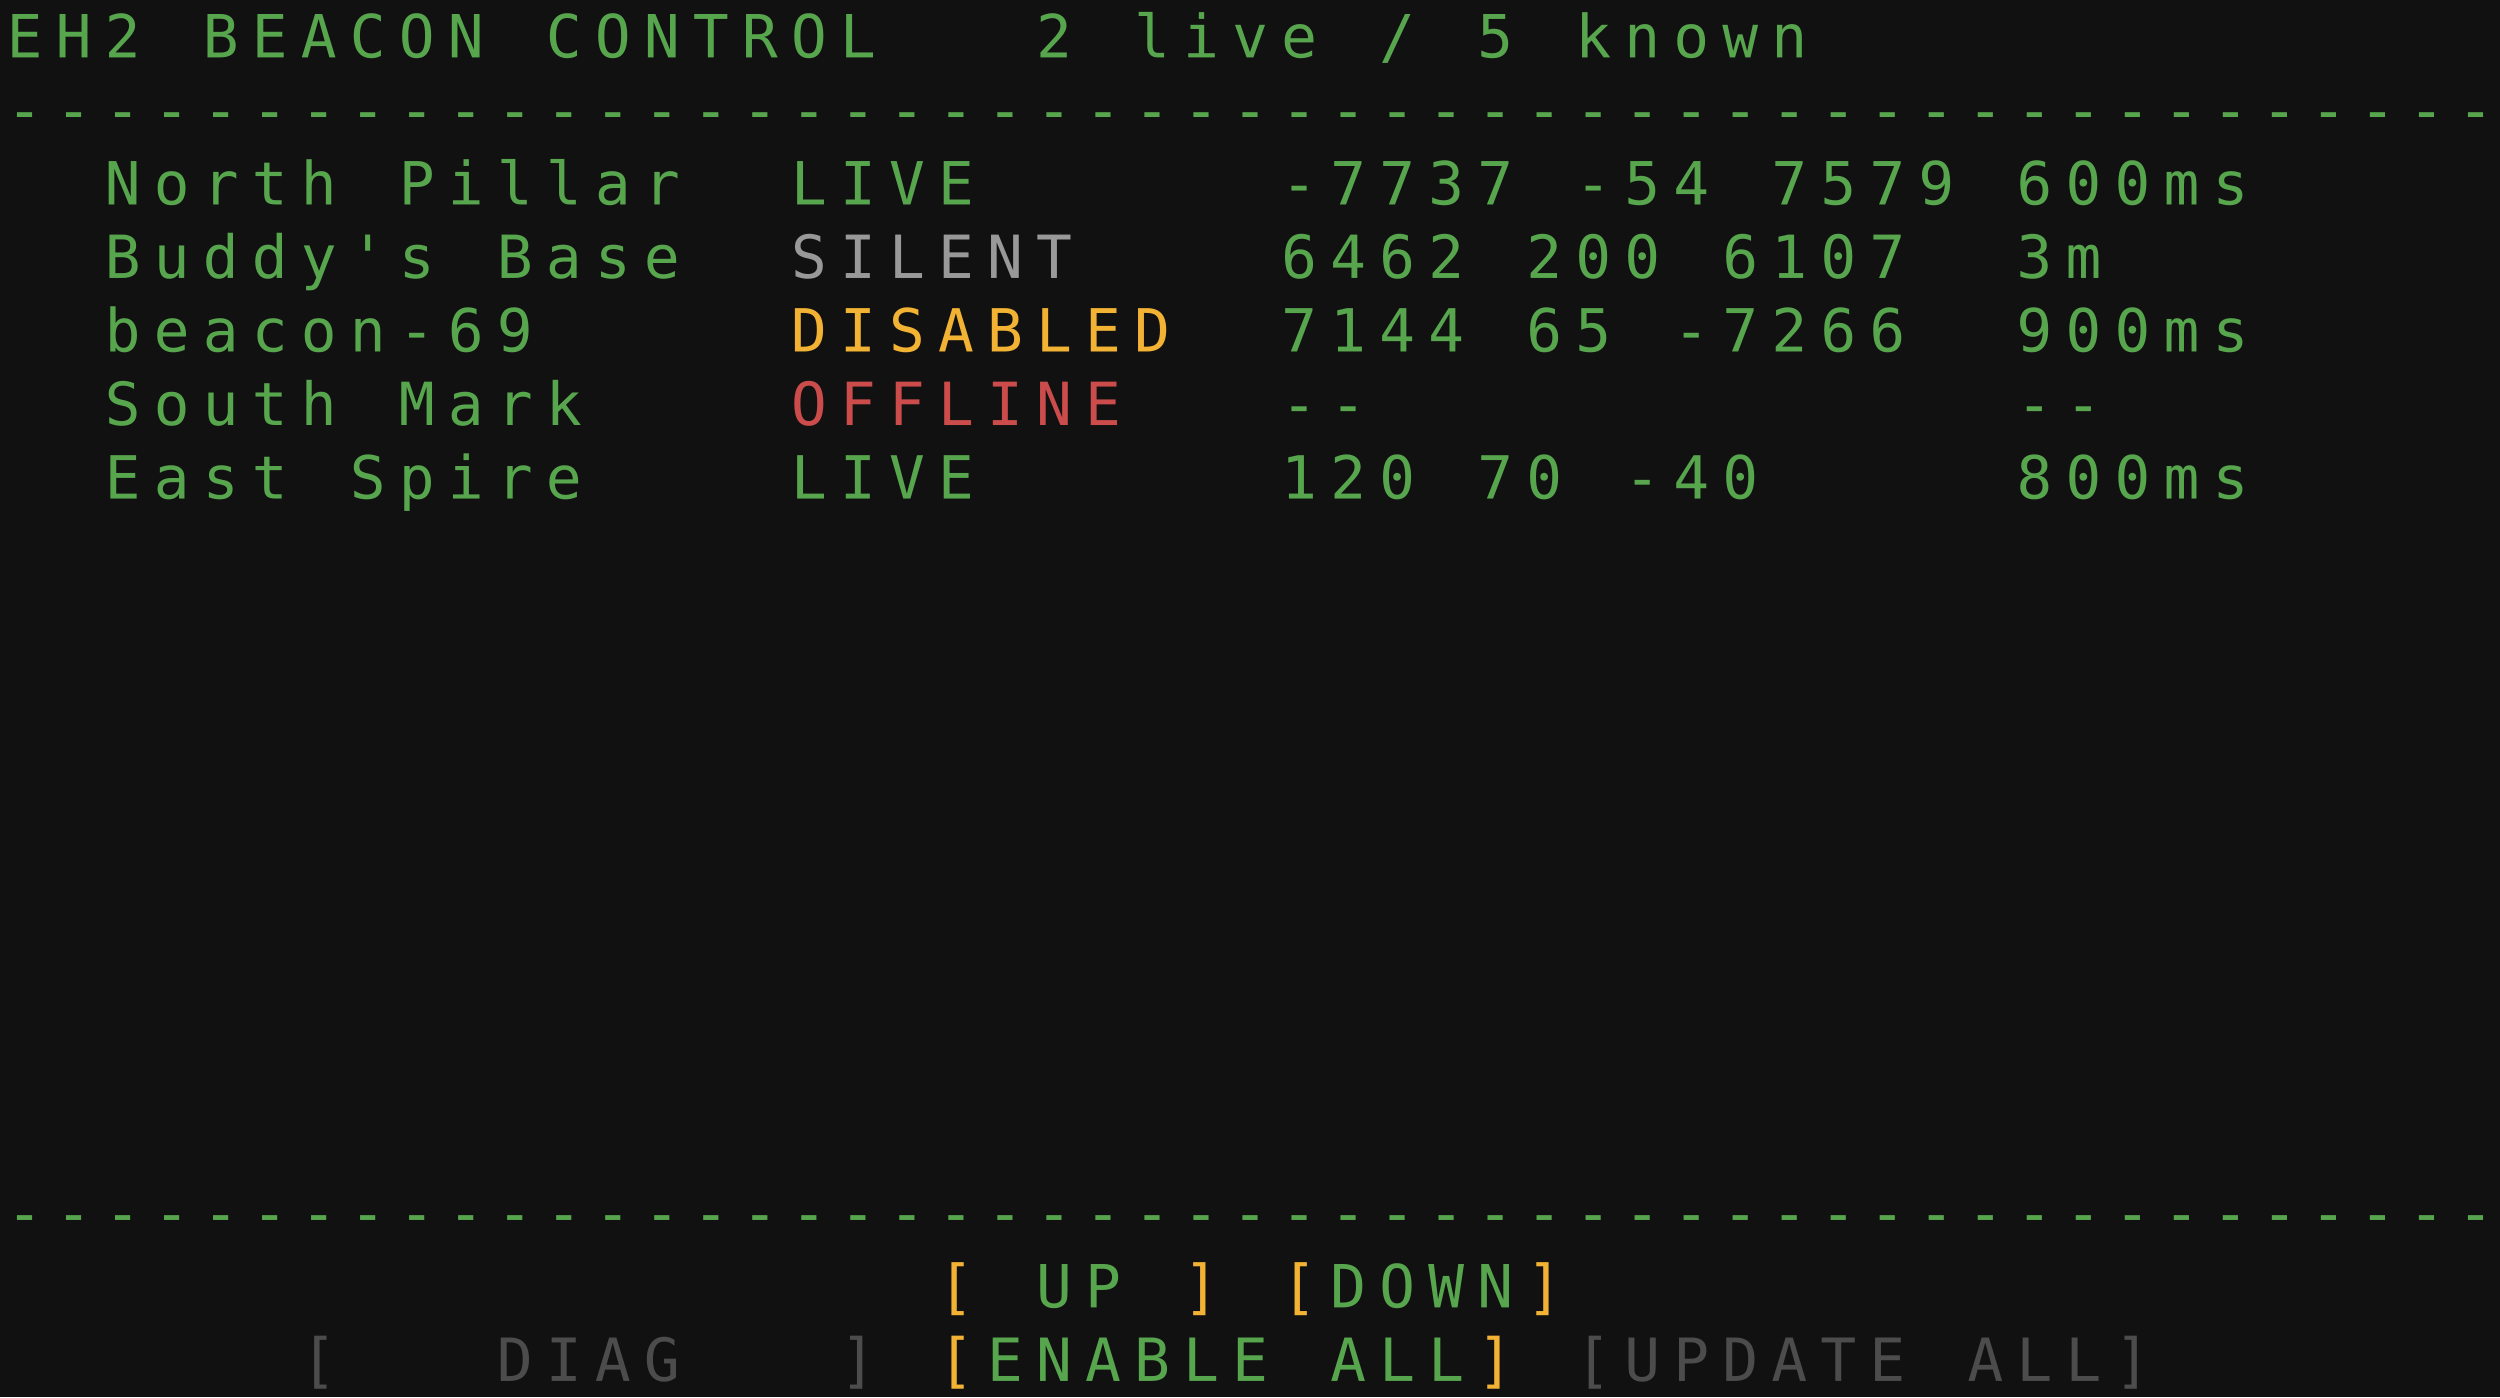
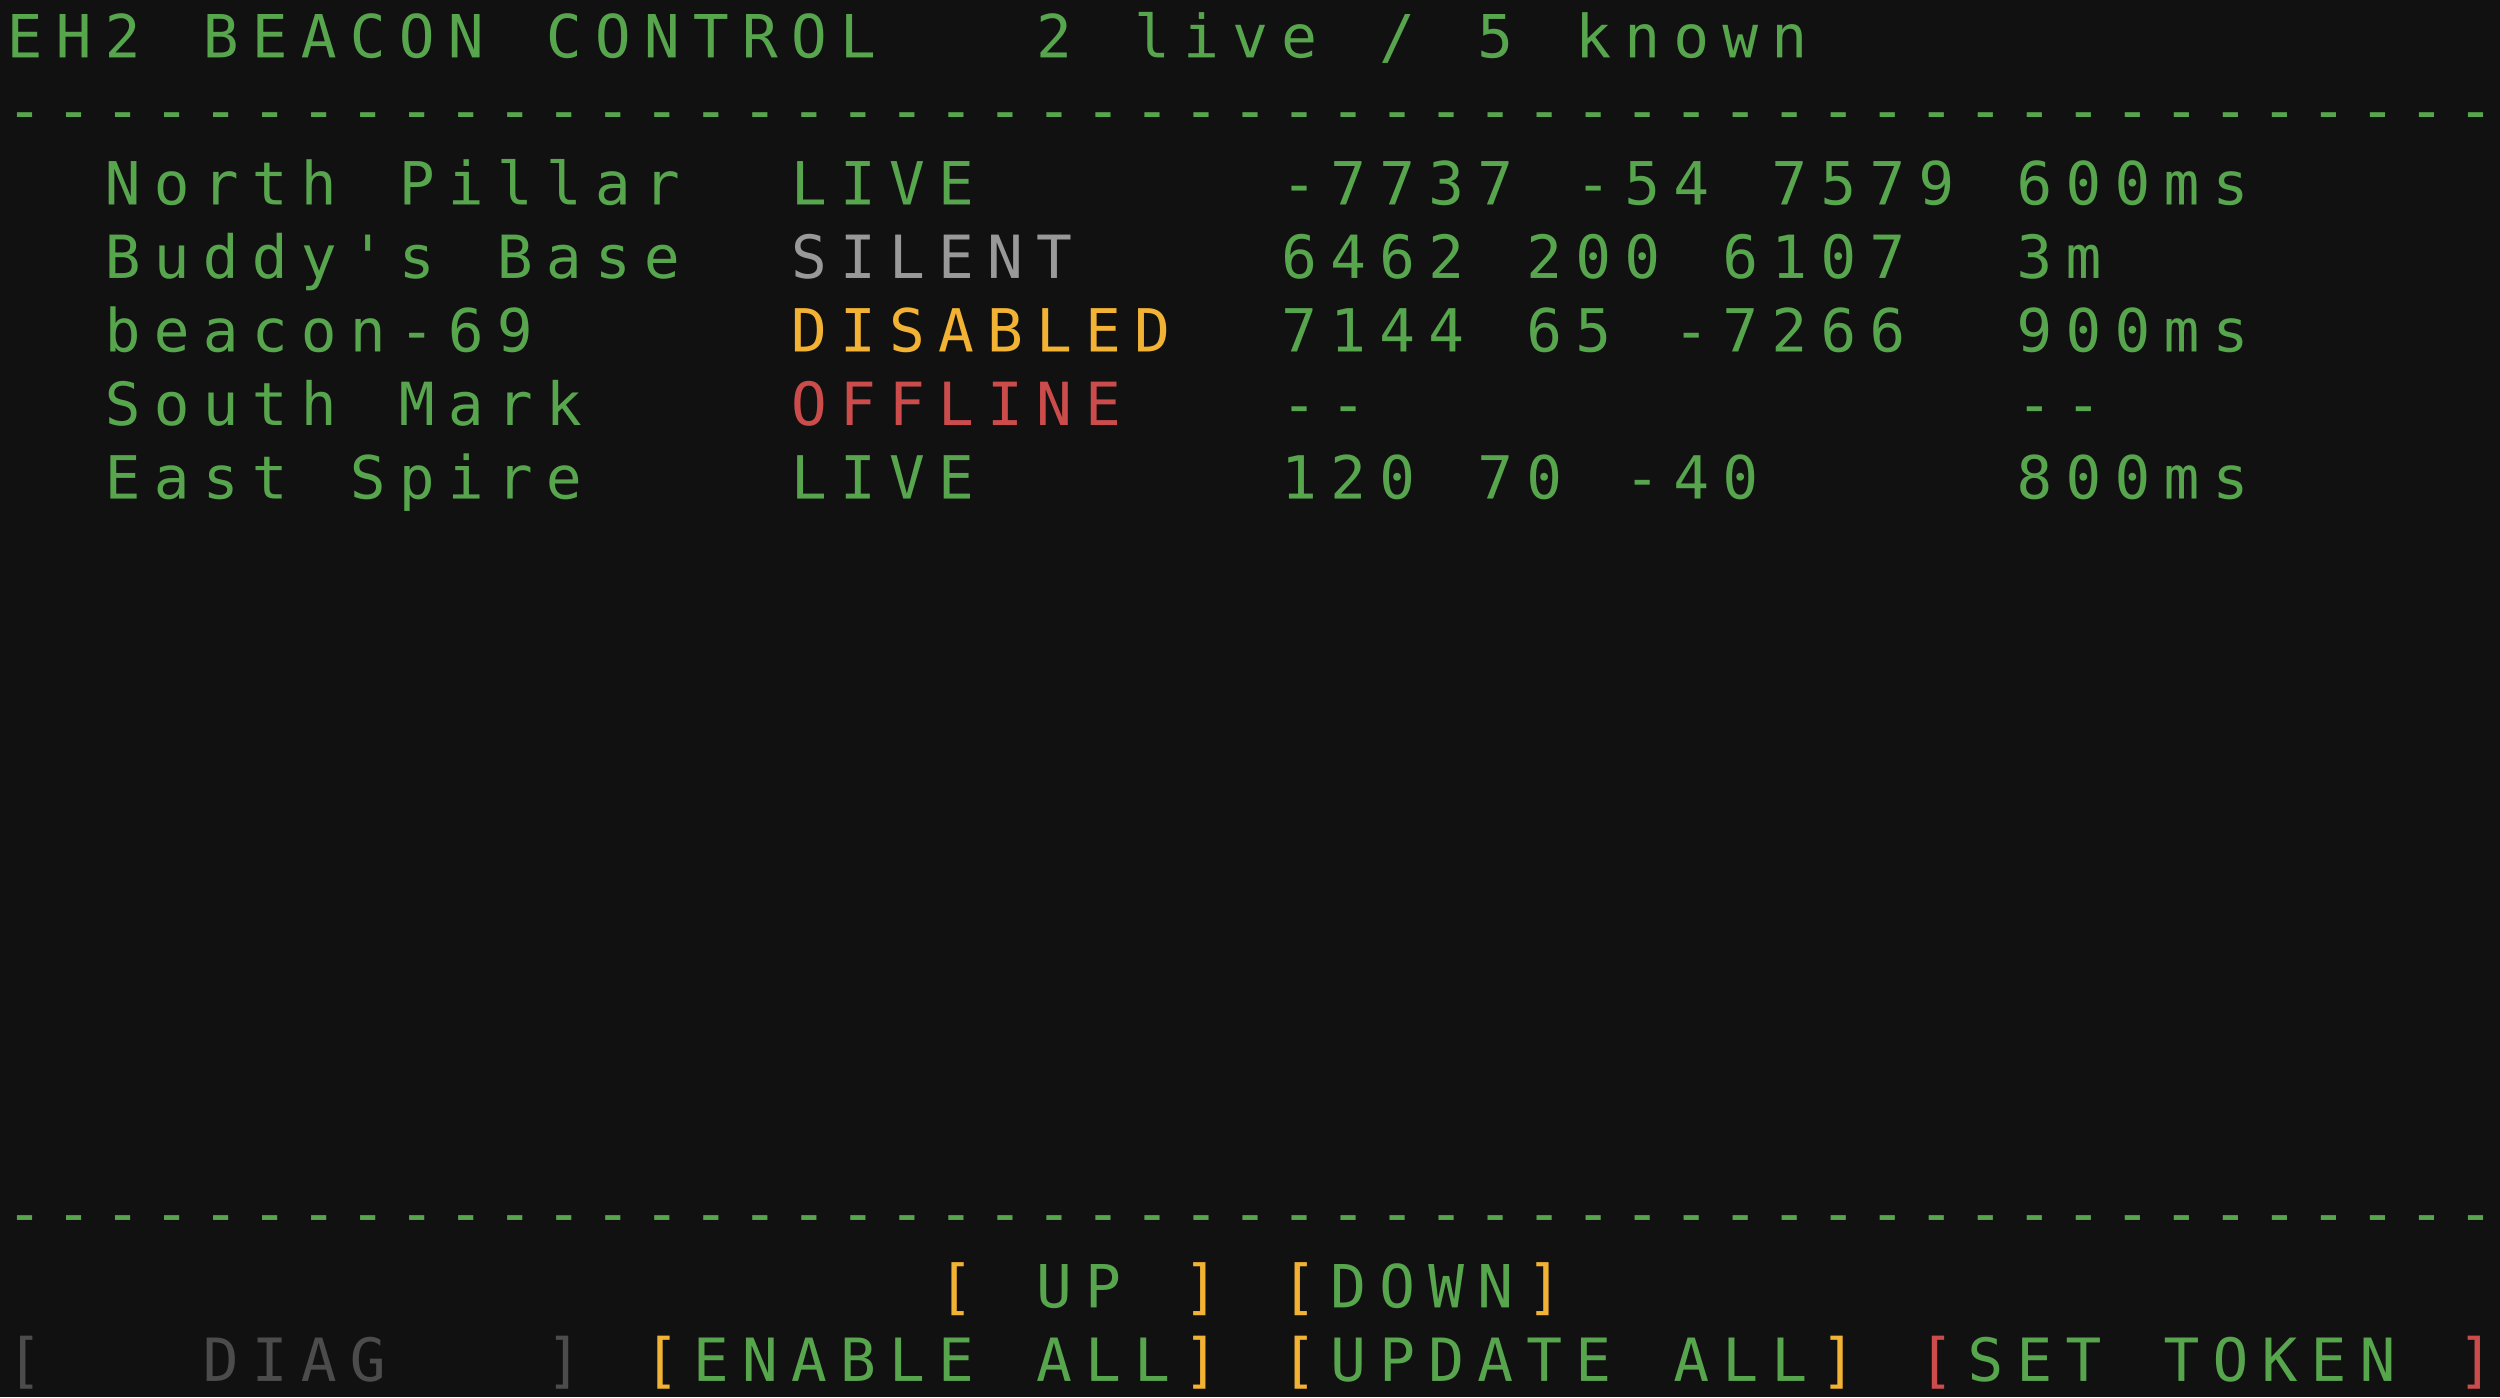
<svg xmlns="http://www.w3.org/2000/svg" width="714" height="399" viewBox="0 0 714 399" font-family="'DejaVu Sans Mono','Consolas',monospace" shape-rendering="crispEdges">
  <rect x="0" y="0" width="714" height="399" fill="#111111" />
  <rect x="0" y="0" width="714" height="21" fill="#111111" />
  <rect x="0" y="21" width="714" height="21" fill="#111111" />
  <rect x="0" y="42" width="714" height="21" fill="#111111" />
  <rect x="0" y="63" width="714" height="21" fill="#111111" />
  <rect x="0" y="84" width="714" height="21" fill="#111111" />
  <rect x="0" y="105" width="714" height="21" fill="#111111" />
  <rect x="0" y="126" width="714" height="21" fill="#111111" />
  <rect x="0" y="147" width="714" height="21" fill="#111111" />
  <rect x="0" y="168" width="714" height="21" fill="#111111" />
  <rect x="0" y="189" width="714" height="21" fill="#111111" />
  <rect x="0" y="210" width="714" height="21" fill="#111111" />
  <rect x="0" y="231" width="714" height="21" fill="#111111" />
  <rect x="0" y="252" width="714" height="21" fill="#111111" />
  <rect x="0" y="273" width="714" height="21" fill="#111111" />
  <rect x="0" y="294" width="714" height="21" fill="#111111" />
  <rect x="0" y="315" width="714" height="21" fill="#111111" />
  <rect x="0" y="336" width="714" height="21" fill="#111111" />
  <rect x="0" y="357" width="714" height="21" fill="#111111" />
  <rect x="0" y="378" width="714" height="21" fill="#111111" />
  <text x="7" y="10.5" fill="#57a64e" font-size="17" text-anchor="middle" dominant-baseline="central">E</text>
  <text x="21" y="10.5" fill="#57a64e" font-size="17" text-anchor="middle" dominant-baseline="central">H</text>
  <text x="35" y="10.5" fill="#57a64e" font-size="17" text-anchor="middle" dominant-baseline="central">2</text>
  <text x="63" y="10.5" fill="#57a64e" font-size="17" text-anchor="middle" dominant-baseline="central">B</text>
  <text x="77" y="10.5" fill="#57a64e" font-size="17" text-anchor="middle" dominant-baseline="central">E</text>
  <text x="91" y="10.5" fill="#57a64e" font-size="17" text-anchor="middle" dominant-baseline="central">A</text>
  <text x="105" y="10.5" fill="#57a64e" font-size="17" text-anchor="middle" dominant-baseline="central">C</text>
  <text x="119" y="10.5" fill="#57a64e" font-size="17" text-anchor="middle" dominant-baseline="central">O</text>
  <text x="133" y="10.5" fill="#57a64e" font-size="17" text-anchor="middle" dominant-baseline="central">N</text>
  <text x="161" y="10.5" fill="#57a64e" font-size="17" text-anchor="middle" dominant-baseline="central">C</text>
  <text x="175" y="10.5" fill="#57a64e" font-size="17" text-anchor="middle" dominant-baseline="central">O</text>
  <text x="189" y="10.5" fill="#57a64e" font-size="17" text-anchor="middle" dominant-baseline="central">N</text>
  <text x="203" y="10.5" fill="#57a64e" font-size="17" text-anchor="middle" dominant-baseline="central">T</text>
  <text x="217" y="10.5" fill="#57a64e" font-size="17" text-anchor="middle" dominant-baseline="central">R</text>
  <text x="231" y="10.5" fill="#57a64e" font-size="17" text-anchor="middle" dominant-baseline="central">O</text>
  <text x="245" y="10.5" fill="#57a64e" font-size="17" text-anchor="middle" dominant-baseline="central">L</text>
  <text x="301" y="10.5" fill="#57a64e" font-size="17" text-anchor="middle" dominant-baseline="central">2</text>
  <text x="329" y="10.5" fill="#57a64e" font-size="17" text-anchor="middle" dominant-baseline="central">l</text>
  <text x="343" y="10.5" fill="#57a64e" font-size="17" text-anchor="middle" dominant-baseline="central">i</text>
  <text x="357" y="10.5" fill="#57a64e" font-size="17" text-anchor="middle" dominant-baseline="central">v</text>
  <text x="371" y="10.5" fill="#57a64e" font-size="17" text-anchor="middle" dominant-baseline="central">e</text>
  <text x="399" y="10.5" fill="#57a64e" font-size="17" text-anchor="middle" dominant-baseline="central">/</text>
  <text x="427" y="10.5" fill="#57a64e" font-size="17" text-anchor="middle" dominant-baseline="central">5</text>
  <text x="455" y="10.5" fill="#57a64e" font-size="17" text-anchor="middle" dominant-baseline="central">k</text>
  <text x="469" y="10.5" fill="#57a64e" font-size="17" text-anchor="middle" dominant-baseline="central">n</text>
  <text x="483" y="10.5" fill="#57a64e" font-size="17" text-anchor="middle" dominant-baseline="central">o</text>
  <text x="497" y="10.5" fill="#57a64e" font-size="17" text-anchor="middle" dominant-baseline="central">w</text>
  <text x="511" y="10.5" fill="#57a64e" font-size="17" text-anchor="middle" dominant-baseline="central">n</text>
  <text x="7" y="31.5" fill="#57a64e" font-size="17" text-anchor="middle" dominant-baseline="central">-</text>
  <text x="21" y="31.5" fill="#57a64e" font-size="17" text-anchor="middle" dominant-baseline="central">-</text>
  <text x="35" y="31.5" fill="#57a64e" font-size="17" text-anchor="middle" dominant-baseline="central">-</text>
  <text x="49" y="31.5" fill="#57a64e" font-size="17" text-anchor="middle" dominant-baseline="central">-</text>
  <text x="63" y="31.5" fill="#57a64e" font-size="17" text-anchor="middle" dominant-baseline="central">-</text>
  <text x="77" y="31.5" fill="#57a64e" font-size="17" text-anchor="middle" dominant-baseline="central">-</text>
  <text x="91" y="31.5" fill="#57a64e" font-size="17" text-anchor="middle" dominant-baseline="central">-</text>
  <text x="105" y="31.5" fill="#57a64e" font-size="17" text-anchor="middle" dominant-baseline="central">-</text>
  <text x="119" y="31.5" fill="#57a64e" font-size="17" text-anchor="middle" dominant-baseline="central">-</text>
  <text x="133" y="31.5" fill="#57a64e" font-size="17" text-anchor="middle" dominant-baseline="central">-</text>
  <text x="147" y="31.5" fill="#57a64e" font-size="17" text-anchor="middle" dominant-baseline="central">-</text>
  <text x="161" y="31.5" fill="#57a64e" font-size="17" text-anchor="middle" dominant-baseline="central">-</text>
  <text x="175" y="31.5" fill="#57a64e" font-size="17" text-anchor="middle" dominant-baseline="central">-</text>
  <text x="189" y="31.5" fill="#57a64e" font-size="17" text-anchor="middle" dominant-baseline="central">-</text>
  <text x="203" y="31.5" fill="#57a64e" font-size="17" text-anchor="middle" dominant-baseline="central">-</text>
  <text x="217" y="31.5" fill="#57a64e" font-size="17" text-anchor="middle" dominant-baseline="central">-</text>
  <text x="231" y="31.5" fill="#57a64e" font-size="17" text-anchor="middle" dominant-baseline="central">-</text>
  <text x="245" y="31.5" fill="#57a64e" font-size="17" text-anchor="middle" dominant-baseline="central">-</text>
  <text x="259" y="31.5" fill="#57a64e" font-size="17" text-anchor="middle" dominant-baseline="central">-</text>
  <text x="273" y="31.5" fill="#57a64e" font-size="17" text-anchor="middle" dominant-baseline="central">-</text>
  <text x="287" y="31.5" fill="#57a64e" font-size="17" text-anchor="middle" dominant-baseline="central">-</text>
  <text x="301" y="31.5" fill="#57a64e" font-size="17" text-anchor="middle" dominant-baseline="central">-</text>
  <text x="315" y="31.5" fill="#57a64e" font-size="17" text-anchor="middle" dominant-baseline="central">-</text>
  <text x="329" y="31.5" fill="#57a64e" font-size="17" text-anchor="middle" dominant-baseline="central">-</text>
  <text x="343" y="31.5" fill="#57a64e" font-size="17" text-anchor="middle" dominant-baseline="central">-</text>
  <text x="357" y="31.5" fill="#57a64e" font-size="17" text-anchor="middle" dominant-baseline="central">-</text>
  <text x="371" y="31.5" fill="#57a64e" font-size="17" text-anchor="middle" dominant-baseline="central">-</text>
  <text x="385" y="31.5" fill="#57a64e" font-size="17" text-anchor="middle" dominant-baseline="central">-</text>
  <text x="399" y="31.5" fill="#57a64e" font-size="17" text-anchor="middle" dominant-baseline="central">-</text>
  <text x="413" y="31.5" fill="#57a64e" font-size="17" text-anchor="middle" dominant-baseline="central">-</text>
  <text x="427" y="31.5" fill="#57a64e" font-size="17" text-anchor="middle" dominant-baseline="central">-</text>
  <text x="441" y="31.5" fill="#57a64e" font-size="17" text-anchor="middle" dominant-baseline="central">-</text>
  <text x="455" y="31.5" fill="#57a64e" font-size="17" text-anchor="middle" dominant-baseline="central">-</text>
  <text x="469" y="31.5" fill="#57a64e" font-size="17" text-anchor="middle" dominant-baseline="central">-</text>
  <text x="483" y="31.5" fill="#57a64e" font-size="17" text-anchor="middle" dominant-baseline="central">-</text>
  <text x="497" y="31.5" fill="#57a64e" font-size="17" text-anchor="middle" dominant-baseline="central">-</text>
  <text x="511" y="31.5" fill="#57a64e" font-size="17" text-anchor="middle" dominant-baseline="central">-</text>
  <text x="525" y="31.5" fill="#57a64e" font-size="17" text-anchor="middle" dominant-baseline="central">-</text>
  <text x="539" y="31.5" fill="#57a64e" font-size="17" text-anchor="middle" dominant-baseline="central">-</text>
  <text x="553" y="31.5" fill="#57a64e" font-size="17" text-anchor="middle" dominant-baseline="central">-</text>
  <text x="567" y="31.5" fill="#57a64e" font-size="17" text-anchor="middle" dominant-baseline="central">-</text>
  <text x="581" y="31.5" fill="#57a64e" font-size="17" text-anchor="middle" dominant-baseline="central">-</text>
  <text x="595" y="31.5" fill="#57a64e" font-size="17" text-anchor="middle" dominant-baseline="central">-</text>
  <text x="609" y="31.5" fill="#57a64e" font-size="17" text-anchor="middle" dominant-baseline="central">-</text>
  <text x="623" y="31.5" fill="#57a64e" font-size="17" text-anchor="middle" dominant-baseline="central">-</text>
  <text x="637" y="31.5" fill="#57a64e" font-size="17" text-anchor="middle" dominant-baseline="central">-</text>
  <text x="651" y="31.5" fill="#57a64e" font-size="17" text-anchor="middle" dominant-baseline="central">-</text>
  <text x="665" y="31.5" fill="#57a64e" font-size="17" text-anchor="middle" dominant-baseline="central">-</text>
  <text x="679" y="31.5" fill="#57a64e" font-size="17" text-anchor="middle" dominant-baseline="central">-</text>
  <text x="693" y="31.5" fill="#57a64e" font-size="17" text-anchor="middle" dominant-baseline="central">-</text>
  <text x="707" y="31.5" fill="#57a64e" font-size="17" text-anchor="middle" dominant-baseline="central">-</text>
  <text x="35" y="52.5" fill="#57a64e" font-size="17" text-anchor="middle" dominant-baseline="central">N</text>
  <text x="49" y="52.5" fill="#57a64e" font-size="17" text-anchor="middle" dominant-baseline="central">o</text>
  <text x="63" y="52.5" fill="#57a64e" font-size="17" text-anchor="middle" dominant-baseline="central">r</text>
  <text x="77" y="52.5" fill="#57a64e" font-size="17" text-anchor="middle" dominant-baseline="central">t</text>
  <text x="91" y="52.5" fill="#57a64e" font-size="17" text-anchor="middle" dominant-baseline="central">h</text>
  <text x="119" y="52.5" fill="#57a64e" font-size="17" text-anchor="middle" dominant-baseline="central">P</text>
  <text x="133" y="52.5" fill="#57a64e" font-size="17" text-anchor="middle" dominant-baseline="central">i</text>
  <text x="147" y="52.5" fill="#57a64e" font-size="17" text-anchor="middle" dominant-baseline="central">l</text>
  <text x="161" y="52.5" fill="#57a64e" font-size="17" text-anchor="middle" dominant-baseline="central">l</text>
  <text x="175" y="52.5" fill="#57a64e" font-size="17" text-anchor="middle" dominant-baseline="central">a</text>
  <text x="189" y="52.5" fill="#57a64e" font-size="17" text-anchor="middle" dominant-baseline="central">r</text>
  <text x="231" y="52.5" fill="#57a64e" font-size="17" text-anchor="middle" dominant-baseline="central">L</text>
  <text x="245" y="52.5" fill="#57a64e" font-size="17" text-anchor="middle" dominant-baseline="central">I</text>
  <text x="259" y="52.5" fill="#57a64e" font-size="17" text-anchor="middle" dominant-baseline="central">V</text>
  <text x="273" y="52.5" fill="#57a64e" font-size="17" text-anchor="middle" dominant-baseline="central">E</text>
  <text x="371" y="52.5" fill="#57a64e" font-size="17" text-anchor="middle" dominant-baseline="central">-</text>
  <text x="385" y="52.5" fill="#57a64e" font-size="17" text-anchor="middle" dominant-baseline="central">7</text>
  <text x="399" y="52.5" fill="#57a64e" font-size="17" text-anchor="middle" dominant-baseline="central">7</text>
  <text x="413" y="52.5" fill="#57a64e" font-size="17" text-anchor="middle" dominant-baseline="central">3</text>
  <text x="427" y="52.5" fill="#57a64e" font-size="17" text-anchor="middle" dominant-baseline="central">7</text>
  <text x="455" y="52.5" fill="#57a64e" font-size="17" text-anchor="middle" dominant-baseline="central">-</text>
  <text x="469" y="52.5" fill="#57a64e" font-size="17" text-anchor="middle" dominant-baseline="central">5</text>
  <text x="483" y="52.5" fill="#57a64e" font-size="17" text-anchor="middle" dominant-baseline="central">4</text>
  <text x="511" y="52.5" fill="#57a64e" font-size="17" text-anchor="middle" dominant-baseline="central">7</text>
  <text x="525" y="52.5" fill="#57a64e" font-size="17" text-anchor="middle" dominant-baseline="central">5</text>
  <text x="539" y="52.5" fill="#57a64e" font-size="17" text-anchor="middle" dominant-baseline="central">7</text>
  <text x="553" y="52.5" fill="#57a64e" font-size="17" text-anchor="middle" dominant-baseline="central">9</text>
  <text x="581" y="52.5" fill="#57a64e" font-size="17" text-anchor="middle" dominant-baseline="central">6</text>
  <text x="595" y="52.5" fill="#57a64e" font-size="17" text-anchor="middle" dominant-baseline="central">0</text>
  <text x="609" y="52.5" fill="#57a64e" font-size="17" text-anchor="middle" dominant-baseline="central">0</text>
  <text x="623" y="52.5" fill="#57a64e" font-size="17" text-anchor="middle" dominant-baseline="central">m</text>
  <text x="637" y="52.5" fill="#57a64e" font-size="17" text-anchor="middle" dominant-baseline="central">s</text>
  <text x="35" y="73.5" fill="#57a64e" font-size="17" text-anchor="middle" dominant-baseline="central">B</text>
  <text x="49" y="73.5" fill="#57a64e" font-size="17" text-anchor="middle" dominant-baseline="central">u</text>
  <text x="63" y="73.5" fill="#57a64e" font-size="17" text-anchor="middle" dominant-baseline="central">d</text>
  <text x="77" y="73.5" fill="#57a64e" font-size="17" text-anchor="middle" dominant-baseline="central">d</text>
  <text x="91" y="73.5" fill="#57a64e" font-size="17" text-anchor="middle" dominant-baseline="central">y</text>
  <text x="105" y="73.5" fill="#57a64e" font-size="17" text-anchor="middle" dominant-baseline="central">'</text>
  <text x="119" y="73.5" fill="#57a64e" font-size="17" text-anchor="middle" dominant-baseline="central">s</text>
  <text x="147" y="73.5" fill="#57a64e" font-size="17" text-anchor="middle" dominant-baseline="central">B</text>
  <text x="161" y="73.5" fill="#57a64e" font-size="17" text-anchor="middle" dominant-baseline="central">a</text>
  <text x="175" y="73.5" fill="#57a64e" font-size="17" text-anchor="middle" dominant-baseline="central">s</text>
  <text x="189" y="73.5" fill="#57a64e" font-size="17" text-anchor="middle" dominant-baseline="central">e</text>
  <text x="231" y="73.5" fill="#999999" font-size="17" text-anchor="middle" dominant-baseline="central">S</text>
  <text x="245" y="73.5" fill="#999999" font-size="17" text-anchor="middle" dominant-baseline="central">I</text>
  <text x="259" y="73.5" fill="#999999" font-size="17" text-anchor="middle" dominant-baseline="central">L</text>
  <text x="273" y="73.5" fill="#999999" font-size="17" text-anchor="middle" dominant-baseline="central">E</text>
  <text x="287" y="73.5" fill="#999999" font-size="17" text-anchor="middle" dominant-baseline="central">N</text>
  <text x="301" y="73.5" fill="#999999" font-size="17" text-anchor="middle" dominant-baseline="central">T</text>
  <text x="371" y="73.5" fill="#57a64e" font-size="17" text-anchor="middle" dominant-baseline="central">6</text>
  <text x="385" y="73.5" fill="#57a64e" font-size="17" text-anchor="middle" dominant-baseline="central">4</text>
  <text x="399" y="73.5" fill="#57a64e" font-size="17" text-anchor="middle" dominant-baseline="central">6</text>
  <text x="413" y="73.5" fill="#57a64e" font-size="17" text-anchor="middle" dominant-baseline="central">2</text>
  <text x="441" y="73.5" fill="#57a64e" font-size="17" text-anchor="middle" dominant-baseline="central">2</text>
  <text x="455" y="73.5" fill="#57a64e" font-size="17" text-anchor="middle" dominant-baseline="central">0</text>
  <text x="469" y="73.5" fill="#57a64e" font-size="17" text-anchor="middle" dominant-baseline="central">0</text>
  <text x="497" y="73.5" fill="#57a64e" font-size="17" text-anchor="middle" dominant-baseline="central">6</text>
  <text x="511" y="73.5" fill="#57a64e" font-size="17" text-anchor="middle" dominant-baseline="central">1</text>
  <text x="525" y="73.5" fill="#57a64e" font-size="17" text-anchor="middle" dominant-baseline="central">0</text>
  <text x="539" y="73.5" fill="#57a64e" font-size="17" text-anchor="middle" dominant-baseline="central">7</text>
  <text x="581" y="73.5" fill="#57a64e" font-size="17" text-anchor="middle" dominant-baseline="central">3</text>
  <text x="595" y="73.5" fill="#57a64e" font-size="17" text-anchor="middle" dominant-baseline="central">m</text>
  <text x="35" y="94.5" fill="#57a64e" font-size="17" text-anchor="middle" dominant-baseline="central">b</text>
  <text x="49" y="94.5" fill="#57a64e" font-size="17" text-anchor="middle" dominant-baseline="central">e</text>
  <text x="63" y="94.5" fill="#57a64e" font-size="17" text-anchor="middle" dominant-baseline="central">a</text>
  <text x="77" y="94.5" fill="#57a64e" font-size="17" text-anchor="middle" dominant-baseline="central">c</text>
  <text x="91" y="94.5" fill="#57a64e" font-size="17" text-anchor="middle" dominant-baseline="central">o</text>
  <text x="105" y="94.5" fill="#57a64e" font-size="17" text-anchor="middle" dominant-baseline="central">n</text>
  <text x="119" y="94.5" fill="#57a64e" font-size="17" text-anchor="middle" dominant-baseline="central">-</text>
  <text x="133" y="94.5" fill="#57a64e" font-size="17" text-anchor="middle" dominant-baseline="central">6</text>
  <text x="147" y="94.5" fill="#57a64e" font-size="17" text-anchor="middle" dominant-baseline="central">9</text>
  <text x="231" y="94.5" fill="#f2b233" font-size="17" text-anchor="middle" dominant-baseline="central">D</text>
  <text x="245" y="94.5" fill="#f2b233" font-size="17" text-anchor="middle" dominant-baseline="central">I</text>
  <text x="259" y="94.5" fill="#f2b233" font-size="17" text-anchor="middle" dominant-baseline="central">S</text>
  <text x="273" y="94.5" fill="#f2b233" font-size="17" text-anchor="middle" dominant-baseline="central">A</text>
  <text x="287" y="94.5" fill="#f2b233" font-size="17" text-anchor="middle" dominant-baseline="central">B</text>
  <text x="301" y="94.5" fill="#f2b233" font-size="17" text-anchor="middle" dominant-baseline="central">L</text>
  <text x="315" y="94.5" fill="#f2b233" font-size="17" text-anchor="middle" dominant-baseline="central">E</text>
  <text x="329" y="94.5" fill="#f2b233" font-size="17" text-anchor="middle" dominant-baseline="central">D</text>
  <text x="371" y="94.5" fill="#57a64e" font-size="17" text-anchor="middle" dominant-baseline="central">7</text>
  <text x="385" y="94.5" fill="#57a64e" font-size="17" text-anchor="middle" dominant-baseline="central">1</text>
  <text x="399" y="94.5" fill="#57a64e" font-size="17" text-anchor="middle" dominant-baseline="central">4</text>
  <text x="413" y="94.5" fill="#57a64e" font-size="17" text-anchor="middle" dominant-baseline="central">4</text>
  <text x="441" y="94.5" fill="#57a64e" font-size="17" text-anchor="middle" dominant-baseline="central">6</text>
  <text x="455" y="94.5" fill="#57a64e" font-size="17" text-anchor="middle" dominant-baseline="central">5</text>
  <text x="483" y="94.5" fill="#57a64e" font-size="17" text-anchor="middle" dominant-baseline="central">-</text>
  <text x="497" y="94.5" fill="#57a64e" font-size="17" text-anchor="middle" dominant-baseline="central">7</text>
  <text x="511" y="94.5" fill="#57a64e" font-size="17" text-anchor="middle" dominant-baseline="central">2</text>
  <text x="525" y="94.5" fill="#57a64e" font-size="17" text-anchor="middle" dominant-baseline="central">6</text>
  <text x="539" y="94.5" fill="#57a64e" font-size="17" text-anchor="middle" dominant-baseline="central">6</text>
  <text x="581" y="94.5" fill="#57a64e" font-size="17" text-anchor="middle" dominant-baseline="central">9</text>
  <text x="595" y="94.5" fill="#57a64e" font-size="17" text-anchor="middle" dominant-baseline="central">0</text>
  <text x="609" y="94.5" fill="#57a64e" font-size="17" text-anchor="middle" dominant-baseline="central">0</text>
  <text x="623" y="94.5" fill="#57a64e" font-size="17" text-anchor="middle" dominant-baseline="central">m</text>
  <text x="637" y="94.5" fill="#57a64e" font-size="17" text-anchor="middle" dominant-baseline="central">s</text>
  <text x="35" y="115.5" fill="#57a64e" font-size="17" text-anchor="middle" dominant-baseline="central">S</text>
  <text x="49" y="115.5" fill="#57a64e" font-size="17" text-anchor="middle" dominant-baseline="central">o</text>
  <text x="63" y="115.5" fill="#57a64e" font-size="17" text-anchor="middle" dominant-baseline="central">u</text>
  <text x="77" y="115.5" fill="#57a64e" font-size="17" text-anchor="middle" dominant-baseline="central">t</text>
  <text x="91" y="115.5" fill="#57a64e" font-size="17" text-anchor="middle" dominant-baseline="central">h</text>
  <text x="119" y="115.5" fill="#57a64e" font-size="17" text-anchor="middle" dominant-baseline="central">M</text>
  <text x="133" y="115.5" fill="#57a64e" font-size="17" text-anchor="middle" dominant-baseline="central">a</text>
  <text x="147" y="115.5" fill="#57a64e" font-size="17" text-anchor="middle" dominant-baseline="central">r</text>
  <text x="161" y="115.5" fill="#57a64e" font-size="17" text-anchor="middle" dominant-baseline="central">k</text>
  <text x="231" y="115.5" fill="#cc4c4c" font-size="17" text-anchor="middle" dominant-baseline="central">O</text>
  <text x="245" y="115.5" fill="#cc4c4c" font-size="17" text-anchor="middle" dominant-baseline="central">F</text>
  <text x="259" y="115.5" fill="#cc4c4c" font-size="17" text-anchor="middle" dominant-baseline="central">F</text>
  <text x="273" y="115.5" fill="#cc4c4c" font-size="17" text-anchor="middle" dominant-baseline="central">L</text>
  <text x="287" y="115.5" fill="#cc4c4c" font-size="17" text-anchor="middle" dominant-baseline="central">I</text>
  <text x="301" y="115.5" fill="#cc4c4c" font-size="17" text-anchor="middle" dominant-baseline="central">N</text>
  <text x="315" y="115.5" fill="#cc4c4c" font-size="17" text-anchor="middle" dominant-baseline="central">E</text>
  <text x="371" y="115.5" fill="#57a64e" font-size="17" text-anchor="middle" dominant-baseline="central">-</text>
  <text x="385" y="115.5" fill="#57a64e" font-size="17" text-anchor="middle" dominant-baseline="central">-</text>
  <text x="581" y="115.5" fill="#57a64e" font-size="17" text-anchor="middle" dominant-baseline="central">-</text>
  <text x="595" y="115.5" fill="#57a64e" font-size="17" text-anchor="middle" dominant-baseline="central">-</text>
  <text x="35" y="136.5" fill="#57a64e" font-size="17" text-anchor="middle" dominant-baseline="central">E</text>
  <text x="49" y="136.5" fill="#57a64e" font-size="17" text-anchor="middle" dominant-baseline="central">a</text>
  <text x="63" y="136.5" fill="#57a64e" font-size="17" text-anchor="middle" dominant-baseline="central">s</text>
  <text x="77" y="136.5" fill="#57a64e" font-size="17" text-anchor="middle" dominant-baseline="central">t</text>
  <text x="105" y="136.5" fill="#57a64e" font-size="17" text-anchor="middle" dominant-baseline="central">S</text>
  <text x="119" y="136.5" fill="#57a64e" font-size="17" text-anchor="middle" dominant-baseline="central">p</text>
  <text x="133" y="136.5" fill="#57a64e" font-size="17" text-anchor="middle" dominant-baseline="central">i</text>
  <text x="147" y="136.5" fill="#57a64e" font-size="17" text-anchor="middle" dominant-baseline="central">r</text>
  <text x="161" y="136.5" fill="#57a64e" font-size="17" text-anchor="middle" dominant-baseline="central">e</text>
  <text x="231" y="136.5" fill="#57a64e" font-size="17" text-anchor="middle" dominant-baseline="central">L</text>
  <text x="245" y="136.5" fill="#57a64e" font-size="17" text-anchor="middle" dominant-baseline="central">I</text>
  <text x="259" y="136.5" fill="#57a64e" font-size="17" text-anchor="middle" dominant-baseline="central">V</text>
  <text x="273" y="136.5" fill="#57a64e" font-size="17" text-anchor="middle" dominant-baseline="central">E</text>
  <text x="371" y="136.5" fill="#57a64e" font-size="17" text-anchor="middle" dominant-baseline="central">1</text>
  <text x="385" y="136.5" fill="#57a64e" font-size="17" text-anchor="middle" dominant-baseline="central">2</text>
  <text x="399" y="136.5" fill="#57a64e" font-size="17" text-anchor="middle" dominant-baseline="central">0</text>
  <text x="427" y="136.5" fill="#57a64e" font-size="17" text-anchor="middle" dominant-baseline="central">7</text>
  <text x="441" y="136.5" fill="#57a64e" font-size="17" text-anchor="middle" dominant-baseline="central">0</text>
  <text x="469" y="136.5" fill="#57a64e" font-size="17" text-anchor="middle" dominant-baseline="central">-</text>
  <text x="483" y="136.5" fill="#57a64e" font-size="17" text-anchor="middle" dominant-baseline="central">4</text>
  <text x="497" y="136.5" fill="#57a64e" font-size="17" text-anchor="middle" dominant-baseline="central">0</text>
  <text x="581" y="136.5" fill="#57a64e" font-size="17" text-anchor="middle" dominant-baseline="central">8</text>
  <text x="595" y="136.5" fill="#57a64e" font-size="17" text-anchor="middle" dominant-baseline="central">0</text>
  <text x="609" y="136.5" fill="#57a64e" font-size="17" text-anchor="middle" dominant-baseline="central">0</text>
  <text x="623" y="136.5" fill="#57a64e" font-size="17" text-anchor="middle" dominant-baseline="central">m</text>
  <text x="637" y="136.5" fill="#57a64e" font-size="17" text-anchor="middle" dominant-baseline="central">s</text>
  <text x="7" y="346.5" fill="#57a64e" font-size="17" text-anchor="middle" dominant-baseline="central">-</text>
  <text x="21" y="346.5" fill="#57a64e" font-size="17" text-anchor="middle" dominant-baseline="central">-</text>
  <text x="35" y="346.5" fill="#57a64e" font-size="17" text-anchor="middle" dominant-baseline="central">-</text>
  <text x="49" y="346.5" fill="#57a64e" font-size="17" text-anchor="middle" dominant-baseline="central">-</text>
  <text x="63" y="346.5" fill="#57a64e" font-size="17" text-anchor="middle" dominant-baseline="central">-</text>
  <text x="77" y="346.5" fill="#57a64e" font-size="17" text-anchor="middle" dominant-baseline="central">-</text>
  <text x="91" y="346.5" fill="#57a64e" font-size="17" text-anchor="middle" dominant-baseline="central">-</text>
  <text x="105" y="346.5" fill="#57a64e" font-size="17" text-anchor="middle" dominant-baseline="central">-</text>
  <text x="119" y="346.5" fill="#57a64e" font-size="17" text-anchor="middle" dominant-baseline="central">-</text>
  <text x="133" y="346.5" fill="#57a64e" font-size="17" text-anchor="middle" dominant-baseline="central">-</text>
  <text x="147" y="346.5" fill="#57a64e" font-size="17" text-anchor="middle" dominant-baseline="central">-</text>
  <text x="161" y="346.5" fill="#57a64e" font-size="17" text-anchor="middle" dominant-baseline="central">-</text>
  <text x="175" y="346.5" fill="#57a64e" font-size="17" text-anchor="middle" dominant-baseline="central">-</text>
  <text x="189" y="346.5" fill="#57a64e" font-size="17" text-anchor="middle" dominant-baseline="central">-</text>
  <text x="203" y="346.5" fill="#57a64e" font-size="17" text-anchor="middle" dominant-baseline="central">-</text>
  <text x="217" y="346.5" fill="#57a64e" font-size="17" text-anchor="middle" dominant-baseline="central">-</text>
  <text x="231" y="346.5" fill="#57a64e" font-size="17" text-anchor="middle" dominant-baseline="central">-</text>
  <text x="245" y="346.5" fill="#57a64e" font-size="17" text-anchor="middle" dominant-baseline="central">-</text>
  <text x="259" y="346.5" fill="#57a64e" font-size="17" text-anchor="middle" dominant-baseline="central">-</text>
  <text x="273" y="346.5" fill="#57a64e" font-size="17" text-anchor="middle" dominant-baseline="central">-</text>
  <text x="287" y="346.5" fill="#57a64e" font-size="17" text-anchor="middle" dominant-baseline="central">-</text>
  <text x="301" y="346.5" fill="#57a64e" font-size="17" text-anchor="middle" dominant-baseline="central">-</text>
  <text x="315" y="346.5" fill="#57a64e" font-size="17" text-anchor="middle" dominant-baseline="central">-</text>
  <text x="329" y="346.5" fill="#57a64e" font-size="17" text-anchor="middle" dominant-baseline="central">-</text>
  <text x="343" y="346.5" fill="#57a64e" font-size="17" text-anchor="middle" dominant-baseline="central">-</text>
  <text x="357" y="346.5" fill="#57a64e" font-size="17" text-anchor="middle" dominant-baseline="central">-</text>
  <text x="371" y="346.5" fill="#57a64e" font-size="17" text-anchor="middle" dominant-baseline="central">-</text>
  <text x="385" y="346.5" fill="#57a64e" font-size="17" text-anchor="middle" dominant-baseline="central">-</text>
  <text x="399" y="346.5" fill="#57a64e" font-size="17" text-anchor="middle" dominant-baseline="central">-</text>
  <text x="413" y="346.5" fill="#57a64e" font-size="17" text-anchor="middle" dominant-baseline="central">-</text>
  <text x="427" y="346.5" fill="#57a64e" font-size="17" text-anchor="middle" dominant-baseline="central">-</text>
  <text x="441" y="346.5" fill="#57a64e" font-size="17" text-anchor="middle" dominant-baseline="central">-</text>
  <text x="455" y="346.5" fill="#57a64e" font-size="17" text-anchor="middle" dominant-baseline="central">-</text>
  <text x="469" y="346.5" fill="#57a64e" font-size="17" text-anchor="middle" dominant-baseline="central">-</text>
  <text x="483" y="346.5" fill="#57a64e" font-size="17" text-anchor="middle" dominant-baseline="central">-</text>
  <text x="497" y="346.5" fill="#57a64e" font-size="17" text-anchor="middle" dominant-baseline="central">-</text>
  <text x="511" y="346.5" fill="#57a64e" font-size="17" text-anchor="middle" dominant-baseline="central">-</text>
  <text x="525" y="346.5" fill="#57a64e" font-size="17" text-anchor="middle" dominant-baseline="central">-</text>
  <text x="539" y="346.5" fill="#57a64e" font-size="17" text-anchor="middle" dominant-baseline="central">-</text>
  <text x="553" y="346.5" fill="#57a64e" font-size="17" text-anchor="middle" dominant-baseline="central">-</text>
  <text x="567" y="346.5" fill="#57a64e" font-size="17" text-anchor="middle" dominant-baseline="central">-</text>
  <text x="581" y="346.5" fill="#57a64e" font-size="17" text-anchor="middle" dominant-baseline="central">-</text>
  <text x="595" y="346.5" fill="#57a64e" font-size="17" text-anchor="middle" dominant-baseline="central">-</text>
  <text x="609" y="346.5" fill="#57a64e" font-size="17" text-anchor="middle" dominant-baseline="central">-</text>
  <text x="623" y="346.5" fill="#57a64e" font-size="17" text-anchor="middle" dominant-baseline="central">-</text>
  <text x="637" y="346.5" fill="#57a64e" font-size="17" text-anchor="middle" dominant-baseline="central">-</text>
  <text x="651" y="346.5" fill="#57a64e" font-size="17" text-anchor="middle" dominant-baseline="central">-</text>
  <text x="665" y="346.5" fill="#57a64e" font-size="17" text-anchor="middle" dominant-baseline="central">-</text>
  <text x="679" y="346.5" fill="#57a64e" font-size="17" text-anchor="middle" dominant-baseline="central">-</text>
  <text x="693" y="346.5" fill="#57a64e" font-size="17" text-anchor="middle" dominant-baseline="central">-</text>
  <text x="707" y="346.5" fill="#57a64e" font-size="17" text-anchor="middle" dominant-baseline="central">-</text>
  <text x="273" y="367.5" fill="#f2b233" font-size="17" text-anchor="middle" dominant-baseline="central">[</text>
  <text x="301" y="367.5" fill="#57a64e" font-size="17" text-anchor="middle" dominant-baseline="central">U</text>
  <text x="315" y="367.5" fill="#57a64e" font-size="17" text-anchor="middle" dominant-baseline="central">P</text>
  <text x="343" y="367.5" fill="#f2b233" font-size="17" text-anchor="middle" dominant-baseline="central">]</text>
  <text x="371" y="367.5" fill="#f2b233" font-size="17" text-anchor="middle" dominant-baseline="central">[</text>
  <text x="385" y="367.5" fill="#57a64e" font-size="17" text-anchor="middle" dominant-baseline="central">D</text>
  <text x="399" y="367.5" fill="#57a64e" font-size="17" text-anchor="middle" dominant-baseline="central">O</text>
  <text x="413" y="367.5" fill="#57a64e" font-size="17" text-anchor="middle" dominant-baseline="central">W</text>
  <text x="427" y="367.5" fill="#57a64e" font-size="17" text-anchor="middle" dominant-baseline="central">N</text>
  <text x="441" y="367.5" fill="#f2b233" font-size="17" text-anchor="middle" dominant-baseline="central">]</text>
-   <text x="91" y="388.5" fill="#4c4c4c" font-size="17" text-anchor="middle" dominant-baseline="central">[</text>
-   <text x="147" y="388.5" fill="#4c4c4c" font-size="17" text-anchor="middle" dominant-baseline="central">D</text>
-   <text x="161" y="388.5" fill="#4c4c4c" font-size="17" text-anchor="middle" dominant-baseline="central">I</text>
-   <text x="175" y="388.5" fill="#4c4c4c" font-size="17" text-anchor="middle" dominant-baseline="central">A</text>
-   <text x="189" y="388.5" fill="#4c4c4c" font-size="17" text-anchor="middle" dominant-baseline="central">G</text>
-   <text x="245" y="388.5" fill="#4c4c4c" font-size="17" text-anchor="middle" dominant-baseline="central">]</text>
-   <text x="273" y="388.5" fill="#f2b233" font-size="17" text-anchor="middle" dominant-baseline="central">[</text>
-   <text x="287" y="388.5" fill="#57a64e" font-size="17" text-anchor="middle" dominant-baseline="central">E</text>
-   <text x="301" y="388.5" fill="#57a64e" font-size="17" text-anchor="middle" dominant-baseline="central">N</text>
-   <text x="315" y="388.5" fill="#57a64e" font-size="17" text-anchor="middle" dominant-baseline="central">A</text>
-   <text x="329" y="388.5" fill="#57a64e" font-size="17" text-anchor="middle" dominant-baseline="central">B</text>
-   <text x="343" y="388.5" fill="#57a64e" font-size="17" text-anchor="middle" dominant-baseline="central">L</text>
-   <text x="357" y="388.5" fill="#57a64e" font-size="17" text-anchor="middle" dominant-baseline="central">E</text>
-   <text x="385" y="388.5" fill="#57a64e" font-size="17" text-anchor="middle" dominant-baseline="central">A</text>
-   <text x="399" y="388.5" fill="#57a64e" font-size="17" text-anchor="middle" dominant-baseline="central">L</text>
-   <text x="413" y="388.5" fill="#57a64e" font-size="17" text-anchor="middle" dominant-baseline="central">L</text>
-   <text x="427" y="388.5" fill="#f2b233" font-size="17" text-anchor="middle" dominant-baseline="central">]</text>
-   <text x="455" y="388.5" fill="#4c4c4c" font-size="17" text-anchor="middle" dominant-baseline="central">[</text>
-   <text x="469" y="388.5" fill="#4c4c4c" font-size="17" text-anchor="middle" dominant-baseline="central">U</text>
-   <text x="483" y="388.5" fill="#4c4c4c" font-size="17" text-anchor="middle" dominant-baseline="central">P</text>
-   <text x="497" y="388.5" fill="#4c4c4c" font-size="17" text-anchor="middle" dominant-baseline="central">D</text>
-   <text x="511" y="388.5" fill="#4c4c4c" font-size="17" text-anchor="middle" dominant-baseline="central">A</text>
-   <text x="525" y="388.5" fill="#4c4c4c" font-size="17" text-anchor="middle" dominant-baseline="central">T</text>
-   <text x="539" y="388.5" fill="#4c4c4c" font-size="17" text-anchor="middle" dominant-baseline="central">E</text>
-   <text x="567" y="388.5" fill="#4c4c4c" font-size="17" text-anchor="middle" dominant-baseline="central">A</text>
-   <text x="581" y="388.5" fill="#4c4c4c" font-size="17" text-anchor="middle" dominant-baseline="central">L</text>
-   <text x="595" y="388.5" fill="#4c4c4c" font-size="17" text-anchor="middle" dominant-baseline="central">L</text>
-   <text x="609" y="388.5" fill="#4c4c4c" font-size="17" text-anchor="middle" dominant-baseline="central">]</text>
+   <text x="7" y="388.5" fill="#4c4c4c" font-size="17" text-anchor="middle" dominant-baseline="central">[</text>
+   <text x="63" y="388.5" fill="#4c4c4c" font-size="17" text-anchor="middle" dominant-baseline="central">D</text>
+   <text x="77" y="388.5" fill="#4c4c4c" font-size="17" text-anchor="middle" dominant-baseline="central">I</text>
+   <text x="91" y="388.5" fill="#4c4c4c" font-size="17" text-anchor="middle" dominant-baseline="central">A</text>
+   <text x="105" y="388.5" fill="#4c4c4c" font-size="17" text-anchor="middle" dominant-baseline="central">G</text>
+   <text x="161" y="388.5" fill="#4c4c4c" font-size="17" text-anchor="middle" dominant-baseline="central">]</text>
+   <text x="189" y="388.5" fill="#f2b233" font-size="17" text-anchor="middle" dominant-baseline="central">[</text>
+   <text x="203" y="388.5" fill="#57a64e" font-size="17" text-anchor="middle" dominant-baseline="central">E</text>
+   <text x="217" y="388.5" fill="#57a64e" font-size="17" text-anchor="middle" dominant-baseline="central">N</text>
+   <text x="231" y="388.5" fill="#57a64e" font-size="17" text-anchor="middle" dominant-baseline="central">A</text>
+   <text x="245" y="388.5" fill="#57a64e" font-size="17" text-anchor="middle" dominant-baseline="central">B</text>
+   <text x="259" y="388.5" fill="#57a64e" font-size="17" text-anchor="middle" dominant-baseline="central">L</text>
+   <text x="273" y="388.5" fill="#57a64e" font-size="17" text-anchor="middle" dominant-baseline="central">E</text>
+   <text x="301" y="388.5" fill="#57a64e" font-size="17" text-anchor="middle" dominant-baseline="central">A</text>
+   <text x="315" y="388.5" fill="#57a64e" font-size="17" text-anchor="middle" dominant-baseline="central">L</text>
+   <text x="329" y="388.5" fill="#57a64e" font-size="17" text-anchor="middle" dominant-baseline="central">L</text>
+   <text x="343" y="388.5" fill="#f2b233" font-size="17" text-anchor="middle" dominant-baseline="central">]</text>
+   <text x="371" y="388.5" fill="#f2b233" font-size="17" text-anchor="middle" dominant-baseline="central">[</text>
+   <text x="385" y="388.5" fill="#57a64e" font-size="17" text-anchor="middle" dominant-baseline="central">U</text>
+   <text x="399" y="388.5" fill="#57a64e" font-size="17" text-anchor="middle" dominant-baseline="central">P</text>
+   <text x="413" y="388.5" fill="#57a64e" font-size="17" text-anchor="middle" dominant-baseline="central">D</text>
+   <text x="427" y="388.5" fill="#57a64e" font-size="17" text-anchor="middle" dominant-baseline="central">A</text>
+   <text x="441" y="388.5" fill="#57a64e" font-size="17" text-anchor="middle" dominant-baseline="central">T</text>
+   <text x="455" y="388.5" fill="#57a64e" font-size="17" text-anchor="middle" dominant-baseline="central">E</text>
+   <text x="483" y="388.5" fill="#57a64e" font-size="17" text-anchor="middle" dominant-baseline="central">A</text>
+   <text x="497" y="388.5" fill="#57a64e" font-size="17" text-anchor="middle" dominant-baseline="central">L</text>
+   <text x="511" y="388.5" fill="#57a64e" font-size="17" text-anchor="middle" dominant-baseline="central">L</text>
+   <text x="525" y="388.5" fill="#f2b233" font-size="17" text-anchor="middle" dominant-baseline="central">]</text>
+   <text x="553" y="388.5" fill="#cc4c4c" font-size="17" text-anchor="middle" dominant-baseline="central">[</text>
+   <text x="567" y="388.5" fill="#57a64e" font-size="17" text-anchor="middle" dominant-baseline="central">S</text>
+   <text x="581" y="388.5" fill="#57a64e" font-size="17" text-anchor="middle" dominant-baseline="central">E</text>
+   <text x="595" y="388.5" fill="#57a64e" font-size="17" text-anchor="middle" dominant-baseline="central">T</text>
+   <text x="623" y="388.5" fill="#57a64e" font-size="17" text-anchor="middle" dominant-baseline="central">T</text>
+   <text x="637" y="388.5" fill="#57a64e" font-size="17" text-anchor="middle" dominant-baseline="central">O</text>
+   <text x="651" y="388.5" fill="#57a64e" font-size="17" text-anchor="middle" dominant-baseline="central">K</text>
+   <text x="665" y="388.5" fill="#57a64e" font-size="17" text-anchor="middle" dominant-baseline="central">E</text>
+   <text x="679" y="388.5" fill="#57a64e" font-size="17" text-anchor="middle" dominant-baseline="central">N</text>
+   <text x="707" y="388.5" fill="#cc4c4c" font-size="17" text-anchor="middle" dominant-baseline="central">]</text>
</svg>
